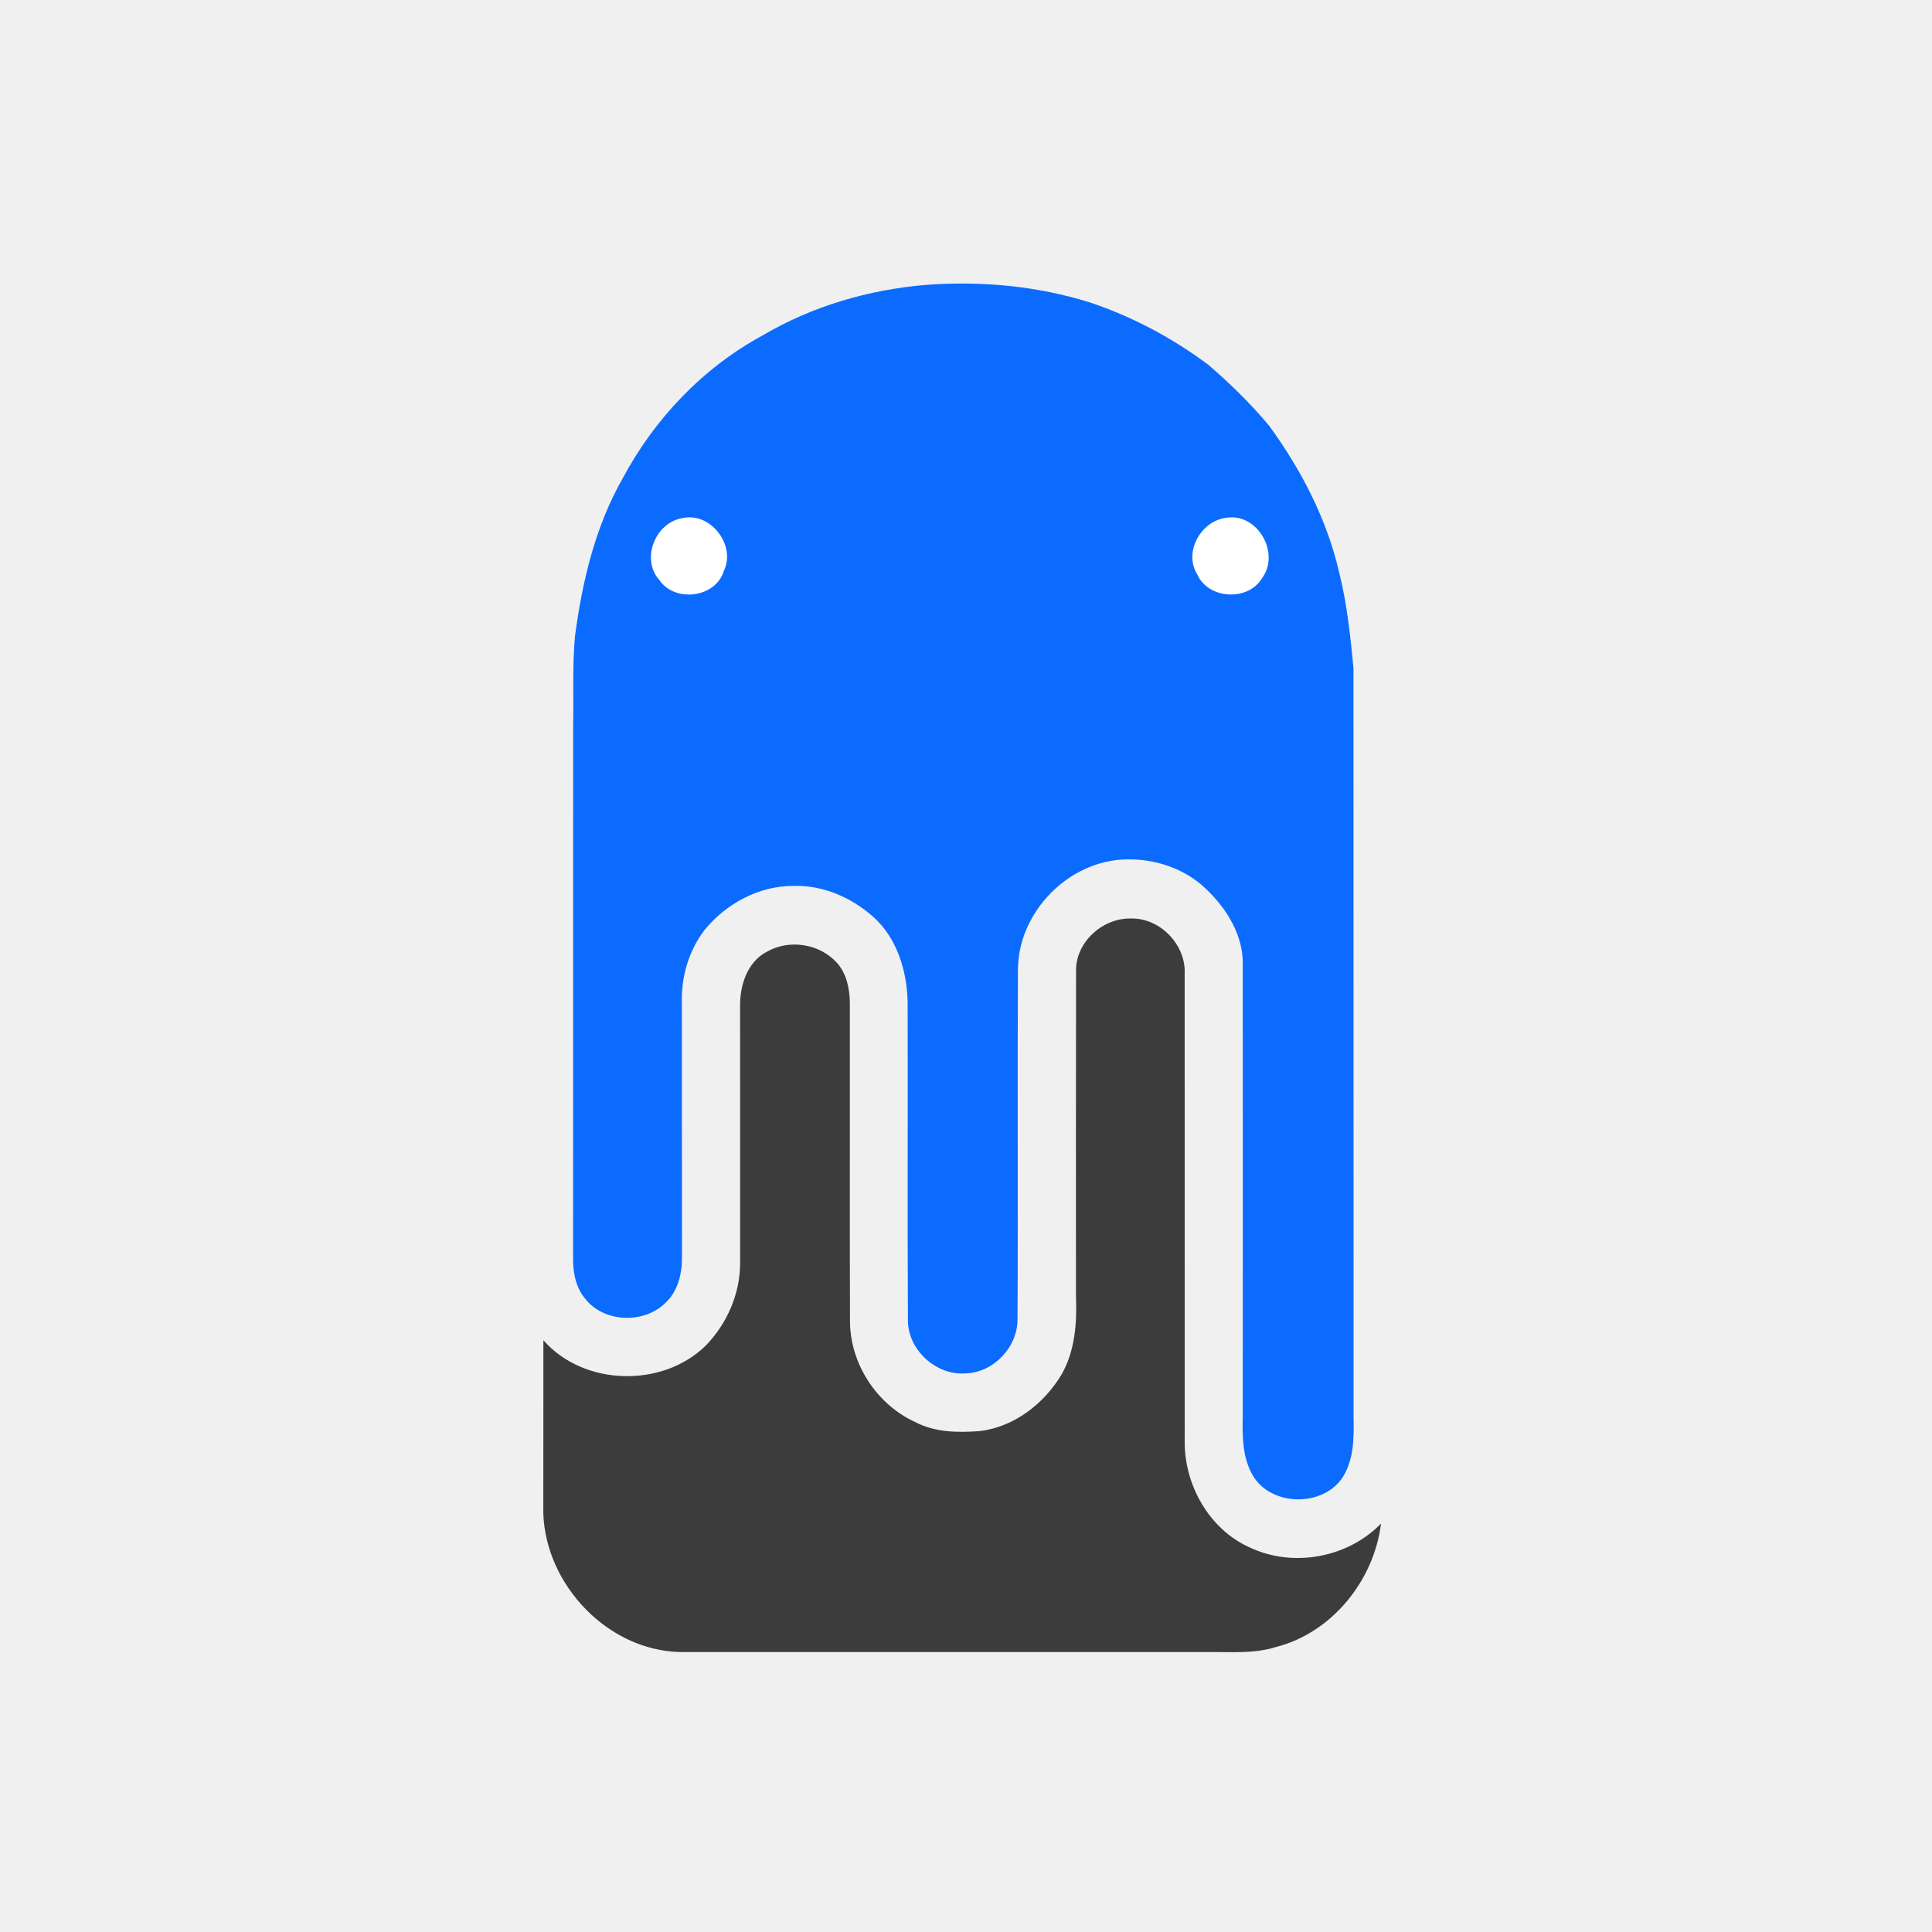
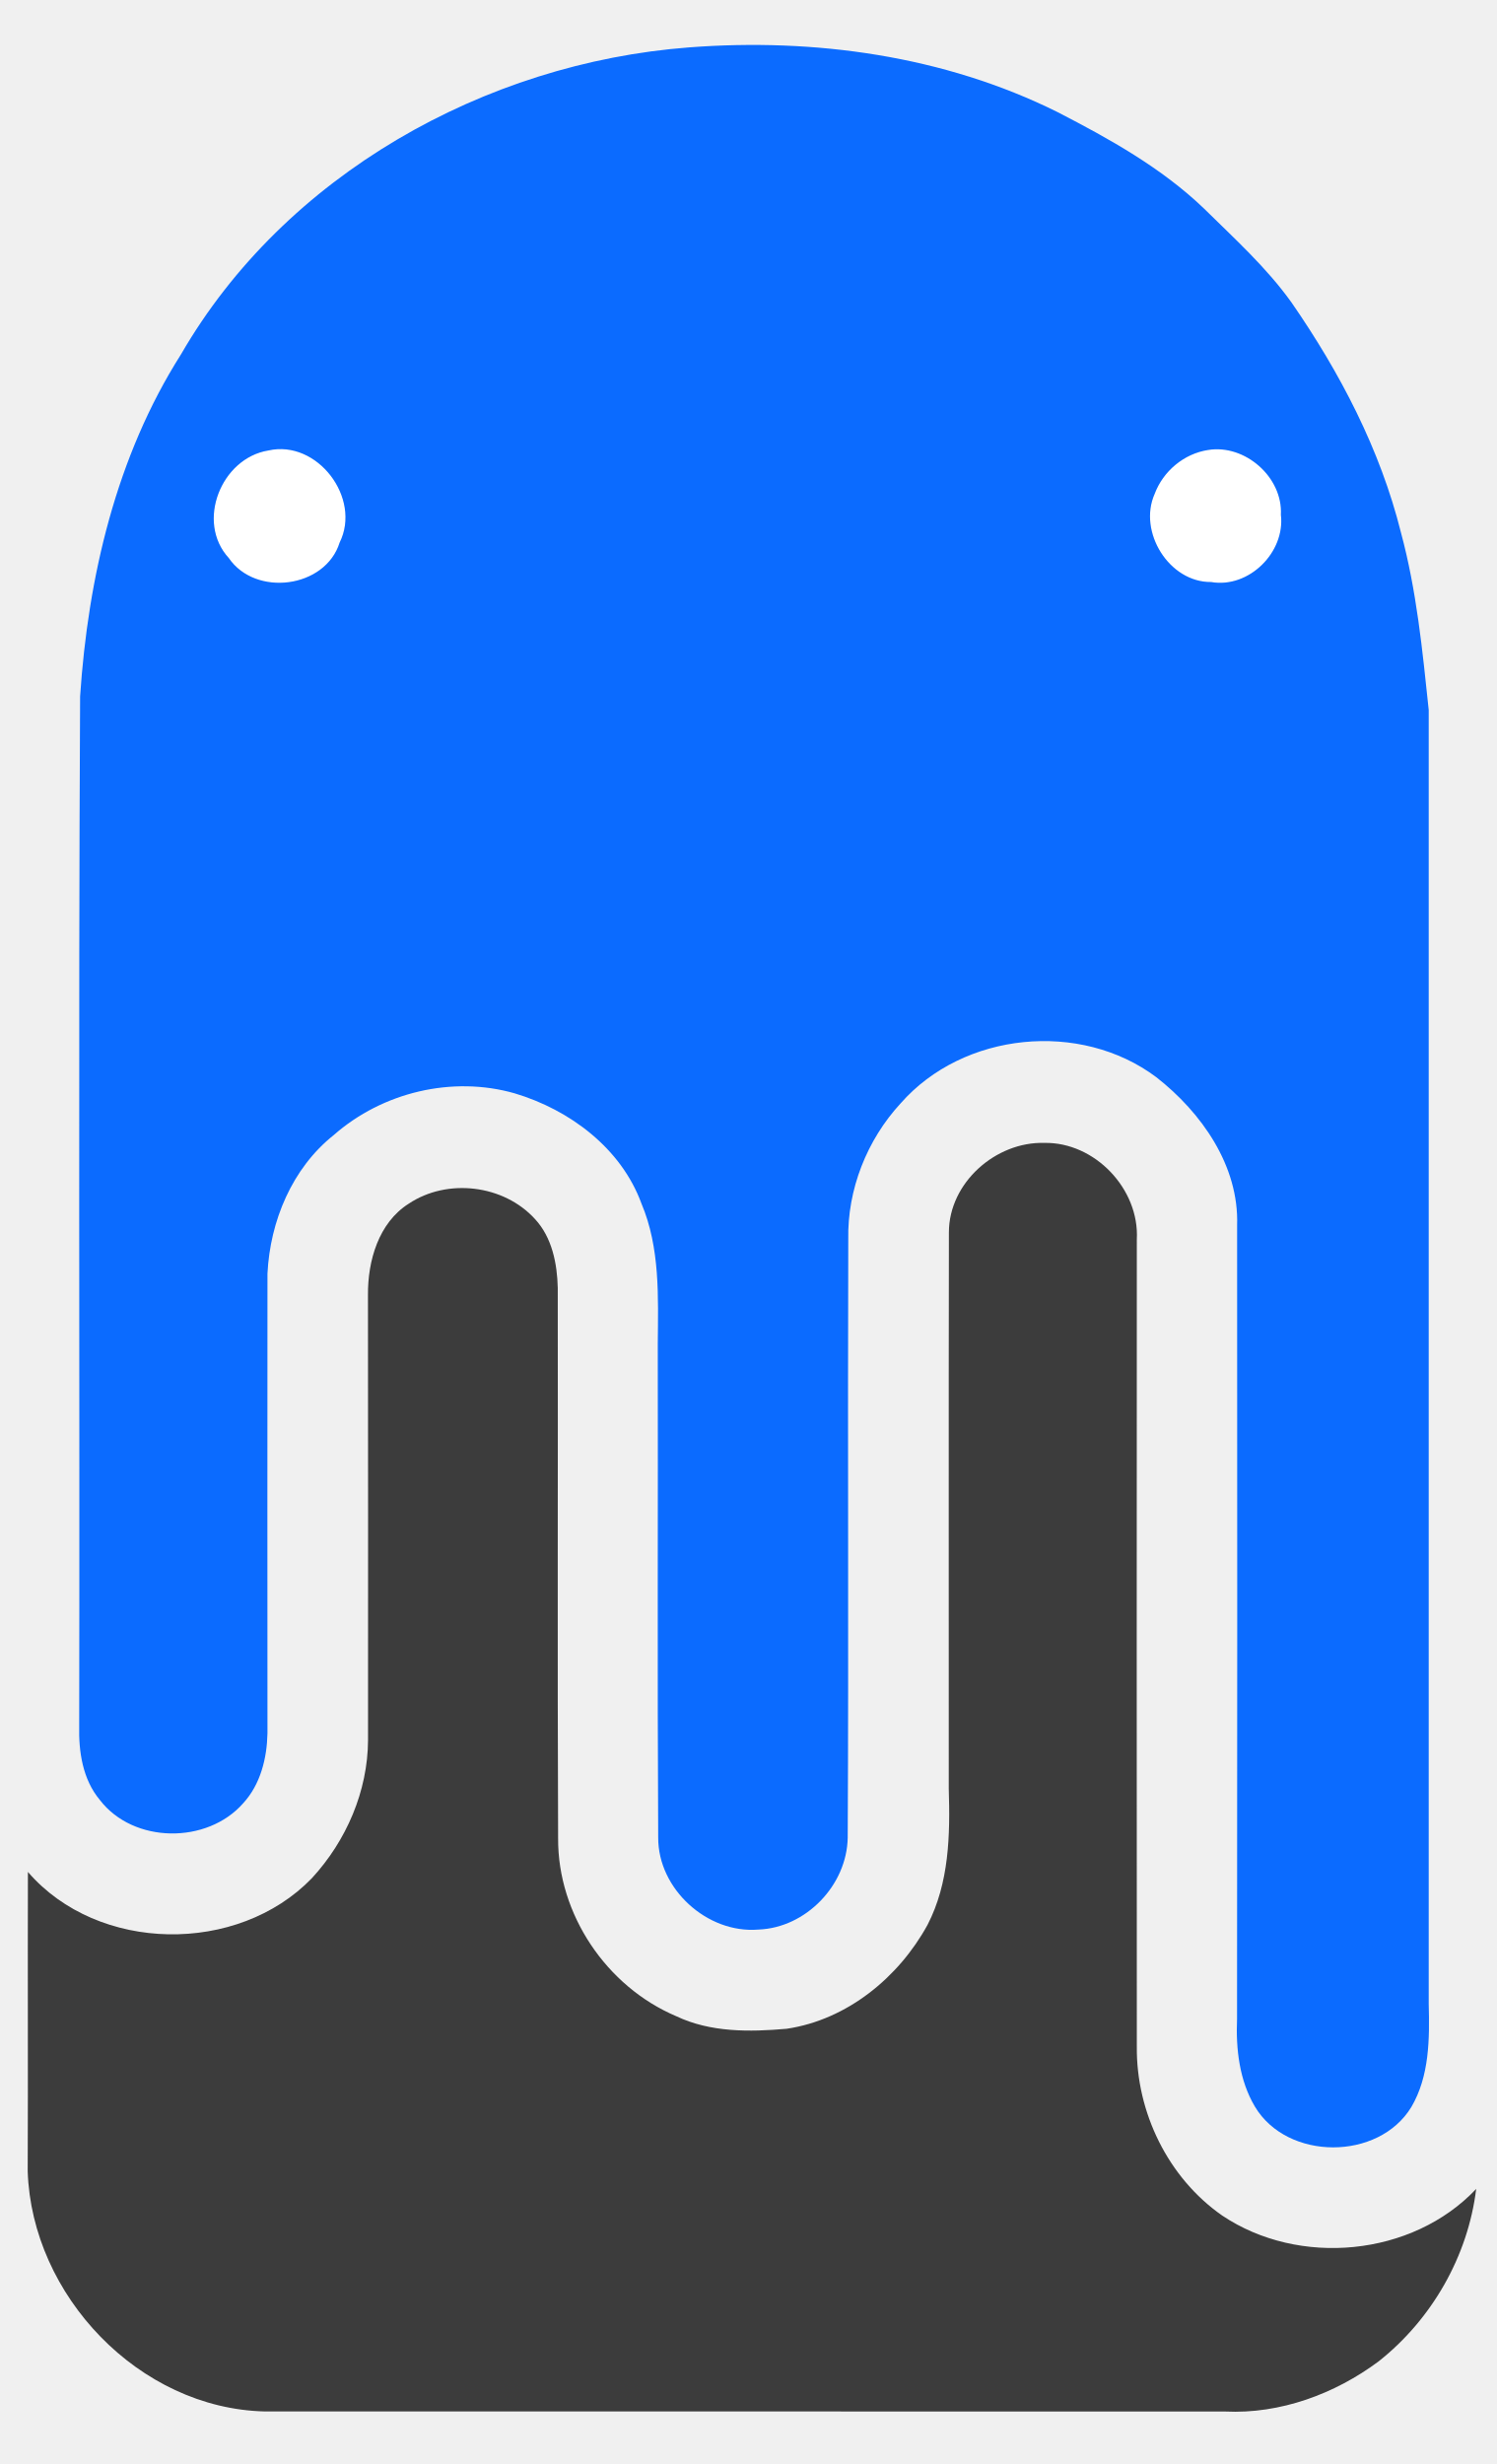
- <svg xmlns="http://www.w3.org/2000/svg" width="480pt" height="480pt" viewBox="0 0 480 480" version="1.1">
+ <svg xmlns="http://www.w3.org/2000/svg" width="215pt" height="354pt" viewBox="0 0 215 354" version="1.1">
  <g id="#ffffffff">
-     <path fill="#ffffff" opacity="1.00" d=" M 169.52 128.73 C 176.54 127.10 182.97 135.50 179.82 141.90 C 177.78 148.54 167.70 149.77 163.84 144.15 C 159.15 138.97 162.76 129.84 169.52 128.73 Z" />
-     <path fill="#ffffff" opacity="1.00" d=" M 304.57 128.66 C 312.39 127.26 318.18 137.41 313.55 143.65 C 310.06 149.50 300.13 148.90 297.42 142.65 C 294.02 137.13 298.37 129.45 304.57 128.66 Z" />
+     <path fill="#ffffff" opacity="1.00" d=" M 38.56 64.72 C 45.59 63.13 51.98 71.56 48.80 77.95 C 46.74 84.53 36.70 85.79 32.87 80.17 C 28.11 74.99 31.77 65.82 38.56 64.72 Z" />
+     <path fill="#ffffff" opacity="1.00" d=" M 173.58 64.65 C 178.88 63.78 184.33 68.56 184.04 73.96 C 184.68 79.35 179.44 84.56 174.02 83.62 C 167.97 83.68 163.49 76.40 165.90 70.96 C 167.12 67.70 170.10 65.18 173.58 64.65 Z" />
  </g>
  <g id="#0b6bffff">
-     <path fill="#0b6bff" opacity="1.00" d=" M 230.02 70.78 C 243.72 69.76 257.65 71.02 270.79 75.14 C 281.39 78.69 291.40 84.02 300.33 90.73 C 305.68 95.36 310.79 100.34 315.32 105.78 C 323.26 116.67 329.62 128.91 332.68 142.09 C 334.66 149.92 335.49 157.98 336.27 166.00 C 336.30 228.01 336.26 290.02 336.29 352.03 C 336.40 356.99 336.40 362.31 333.78 366.72 C 329.06 374.46 315.96 374.44 311.30 366.65 C 308.70 362.24 308.62 356.94 308.76 351.98 C 308.77 314.65 308.78 277.33 308.76 240.01 C 309.03 232.47 304.73 225.61 299.39 220.63 C 294.22 215.74 287.00 213.38 279.95 213.51 C 265.50 213.71 252.89 226.63 252.90 241.05 C 252.75 270.01 252.96 298.98 252.80 327.94 C 252.73 334.78 246.84 340.96 239.98 341.21 C 232.61 341.83 225.49 335.37 225.57 327.92 C 225.43 301.63 225.57 275.32 225.50 249.03 C 225.35 241.32 222.92 233.22 217.09 227.90 C 211.64 223.02 204.42 219.82 197.02 220.11 C 188.52 220.09 180.39 224.52 175.07 231.02 C 171.16 236.11 169.23 242.64 169.41 249.03 C 169.45 270.02 169.39 291.00 169.44 311.99 C 169.51 316.11 168.55 320.60 165.48 323.55 C 160.16 328.99 150.02 328.70 145.32 322.58 C 142.89 319.64 142.29 315.71 142.38 312.00 C 142.41 268.01 142.38 224.02 142.40 180.03 C 142.55 172.67 142.18 165.28 142.87 157.94 C 144.68 144.36 147.91 130.71 154.77 118.73 C 162.67 103.94 174.73 91.32 189.51 83.31 C 201.83 76.05 215.80 71.98 230.02 70.78 M 169.52 128.73 C 162.76 129.84 159.15 138.97 163.84 144.15 C 167.70 149.77 177.78 148.54 179.82 141.90 C 182.97 135.50 176.54 127.10 169.52 128.73 M 304.57 128.66 C 298.37 129.45 294.02 137.13 297.42 142.65 C 300.13 148.90 310.06 149.50 313.55 143.65 C 318.18 137.41 312.39 127.26 304.57 128.66 Z" />
+     <path fill="#0b6bff" opacity="1.00" d=" M 98.99 6.81 C 117.01 5.43 135.66 8.00 151.96 16.11 C 159.41 19.95 166.89 24.11 172.98 29.95 C 177.36 34.27 181.97 38.43 185.56 43.45 C 192.53 53.52 198.31 64.57 201.29 76.51 C 203.54 84.84 204.38 93.45 205.28 102.01 C 205.28 163.98 205.27 225.96 205.28 287.94 C 205.41 292.93 205.39 298.28 202.78 302.72 C 198.07 310.46 184.96 310.44 180.31 302.66 C 178.07 298.89 177.56 294.37 177.74 290.07 C 177.78 252.06 177.77 214.06 177.75 176.05 C 178.04 167.49 172.63 159.83 166.14 154.76 C 155.24 146.58 138.42 148.25 129.41 158.51 C 124.57 163.75 121.73 170.91 121.88 178.07 C 121.78 206.71 121.95 235.36 121.80 263.99 C 121.70 270.83 115.81 276.97 108.95 277.22 C 101.62 277.81 94.54 271.41 94.57 264.00 C 94.44 240.35 94.55 216.70 94.51 193.05 C 94.57 186.29 94.85 179.26 92.16 172.90 C 89.25 164.96 81.86 159.44 73.95 157.08 C 64.99 154.51 54.94 156.93 47.97 163.06 C 41.96 167.83 38.80 175.45 38.43 182.99 C 38.41 205.00 38.42 227.00 38.43 249.01 C 38.36 252.59 37.43 256.37 34.94 259.07 C 29.77 264.97 19.17 264.90 14.34 258.59 C 11.87 255.63 11.29 251.66 11.38 247.92 C 11.47 198.63 11.25 149.34 11.51 100.05 C 12.65 82.91 16.70 65.57 26.00 50.92 C 40.89 25.16 69.65 9.05 98.99 6.81 M 38.56 64.72 C 31.77 65.82 28.11 74.99 32.87 80.17 C 36.70 85.79 46.74 84.53 48.80 77.95 C 51.98 71.56 45.59 63.13 38.56 64.72 M 173.58 64.65 C 170.10 65.18 167.12 67.70 165.90 70.96 C 163.49 76.40 167.97 83.68 174.02 83.62 C 179.44 84.56 184.68 79.35 184.04 73.96 C 184.33 68.56 178.88 63.78 173.58 64.65 Z" />
  </g>
  <g id="#3c3c3cff">
-     <path fill="#3c3c3c" opacity="1.00" d=" M 267.34 241.05 C 267.34 233.95 274.02 228.04 280.99 228.20 C 288.24 228.03 294.69 234.76 294.33 241.98 C 294.33 280.66 294.32 319.34 294.34 358.02 C 294.21 368.88 300.40 379.94 310.47 384.45 C 321.21 389.54 334.84 387.06 343.11 378.52 C 341.37 392.66 330.93 405.68 316.93 409.22 C 311.44 410.93 305.65 410.38 299.99 410.45 C 256.31 410.45 212.63 410.45 168.95 410.45 C 150.95 410.01 135.61 393.78 134.98 376.02 C 135.02 361.67 134.98 347.32 135.00 332.97 C 145.03 344.44 164.70 344.88 175.45 334.20 C 180.62 328.83 183.84 321.49 183.88 314.00 C 183.88 292.67 183.90 271.35 183.87 250.02 C 183.80 244.85 185.65 238.95 190.55 236.45 C 196.06 233.29 203.57 234.44 207.85 239.12 C 210.31 241.77 211.07 245.53 211.14 249.03 C 211.18 275.37 211.08 301.71 211.18 328.04 C 211.12 338.71 217.76 348.93 227.45 353.34 C 232.36 355.90 238.02 355.95 243.40 355.55 C 251.95 354.54 259.36 348.78 263.71 341.54 C 267.11 335.63 267.59 328.62 267.32 321.96 C 267.33 294.99 267.29 268.02 267.34 241.05 Z" />
+     <path fill="#3c3c3c" opacity="1.00" d=" M 136.34 177.04 C 136.35 169.92 143.07 164.00 150.06 164.20 C 157.32 164.07 163.73 170.84 163.34 178.06 C 163.32 216.72 163.32 255.37 163.34 294.03 C 163.24 303.46 167.83 312.89 175.60 318.30 C 186.63 325.71 202.91 324.21 212.10 314.48 C 210.92 324.15 205.72 333.22 198.09 339.25 C 191.80 343.94 183.93 346.84 176.03 346.46 C 130.03 346.44 84.03 346.46 38.03 346.45 C 19.97 346.02 4.57 329.78 3.98 311.96 C 4.04 297.62 3.97 283.28 4.01 268.94 C 14.09 280.62 34.17 280.85 44.81 269.84 C 49.75 264.48 52.85 257.33 52.88 250.00 C 52.88 228.68 52.90 207.35 52.87 186.03 C 52.83 181.16 54.39 175.67 58.73 172.93 C 64.28 169.23 72.37 170.20 76.86 175.13 C 79.32 177.77 80.06 181.54 80.14 185.04 C 80.18 211.39 80.08 237.74 80.19 264.09 C 80.12 275.02 87.13 285.41 97.15 289.66 C 102.09 292.01 107.71 291.94 113.04 291.47 C 121.71 290.18 129.13 284.10 133.27 276.54 C 136.38 270.53 136.53 263.62 136.32 257.01 C 136.33 230.35 136.29 203.69 136.34 177.04 Z" />
  </g>
</svg>
